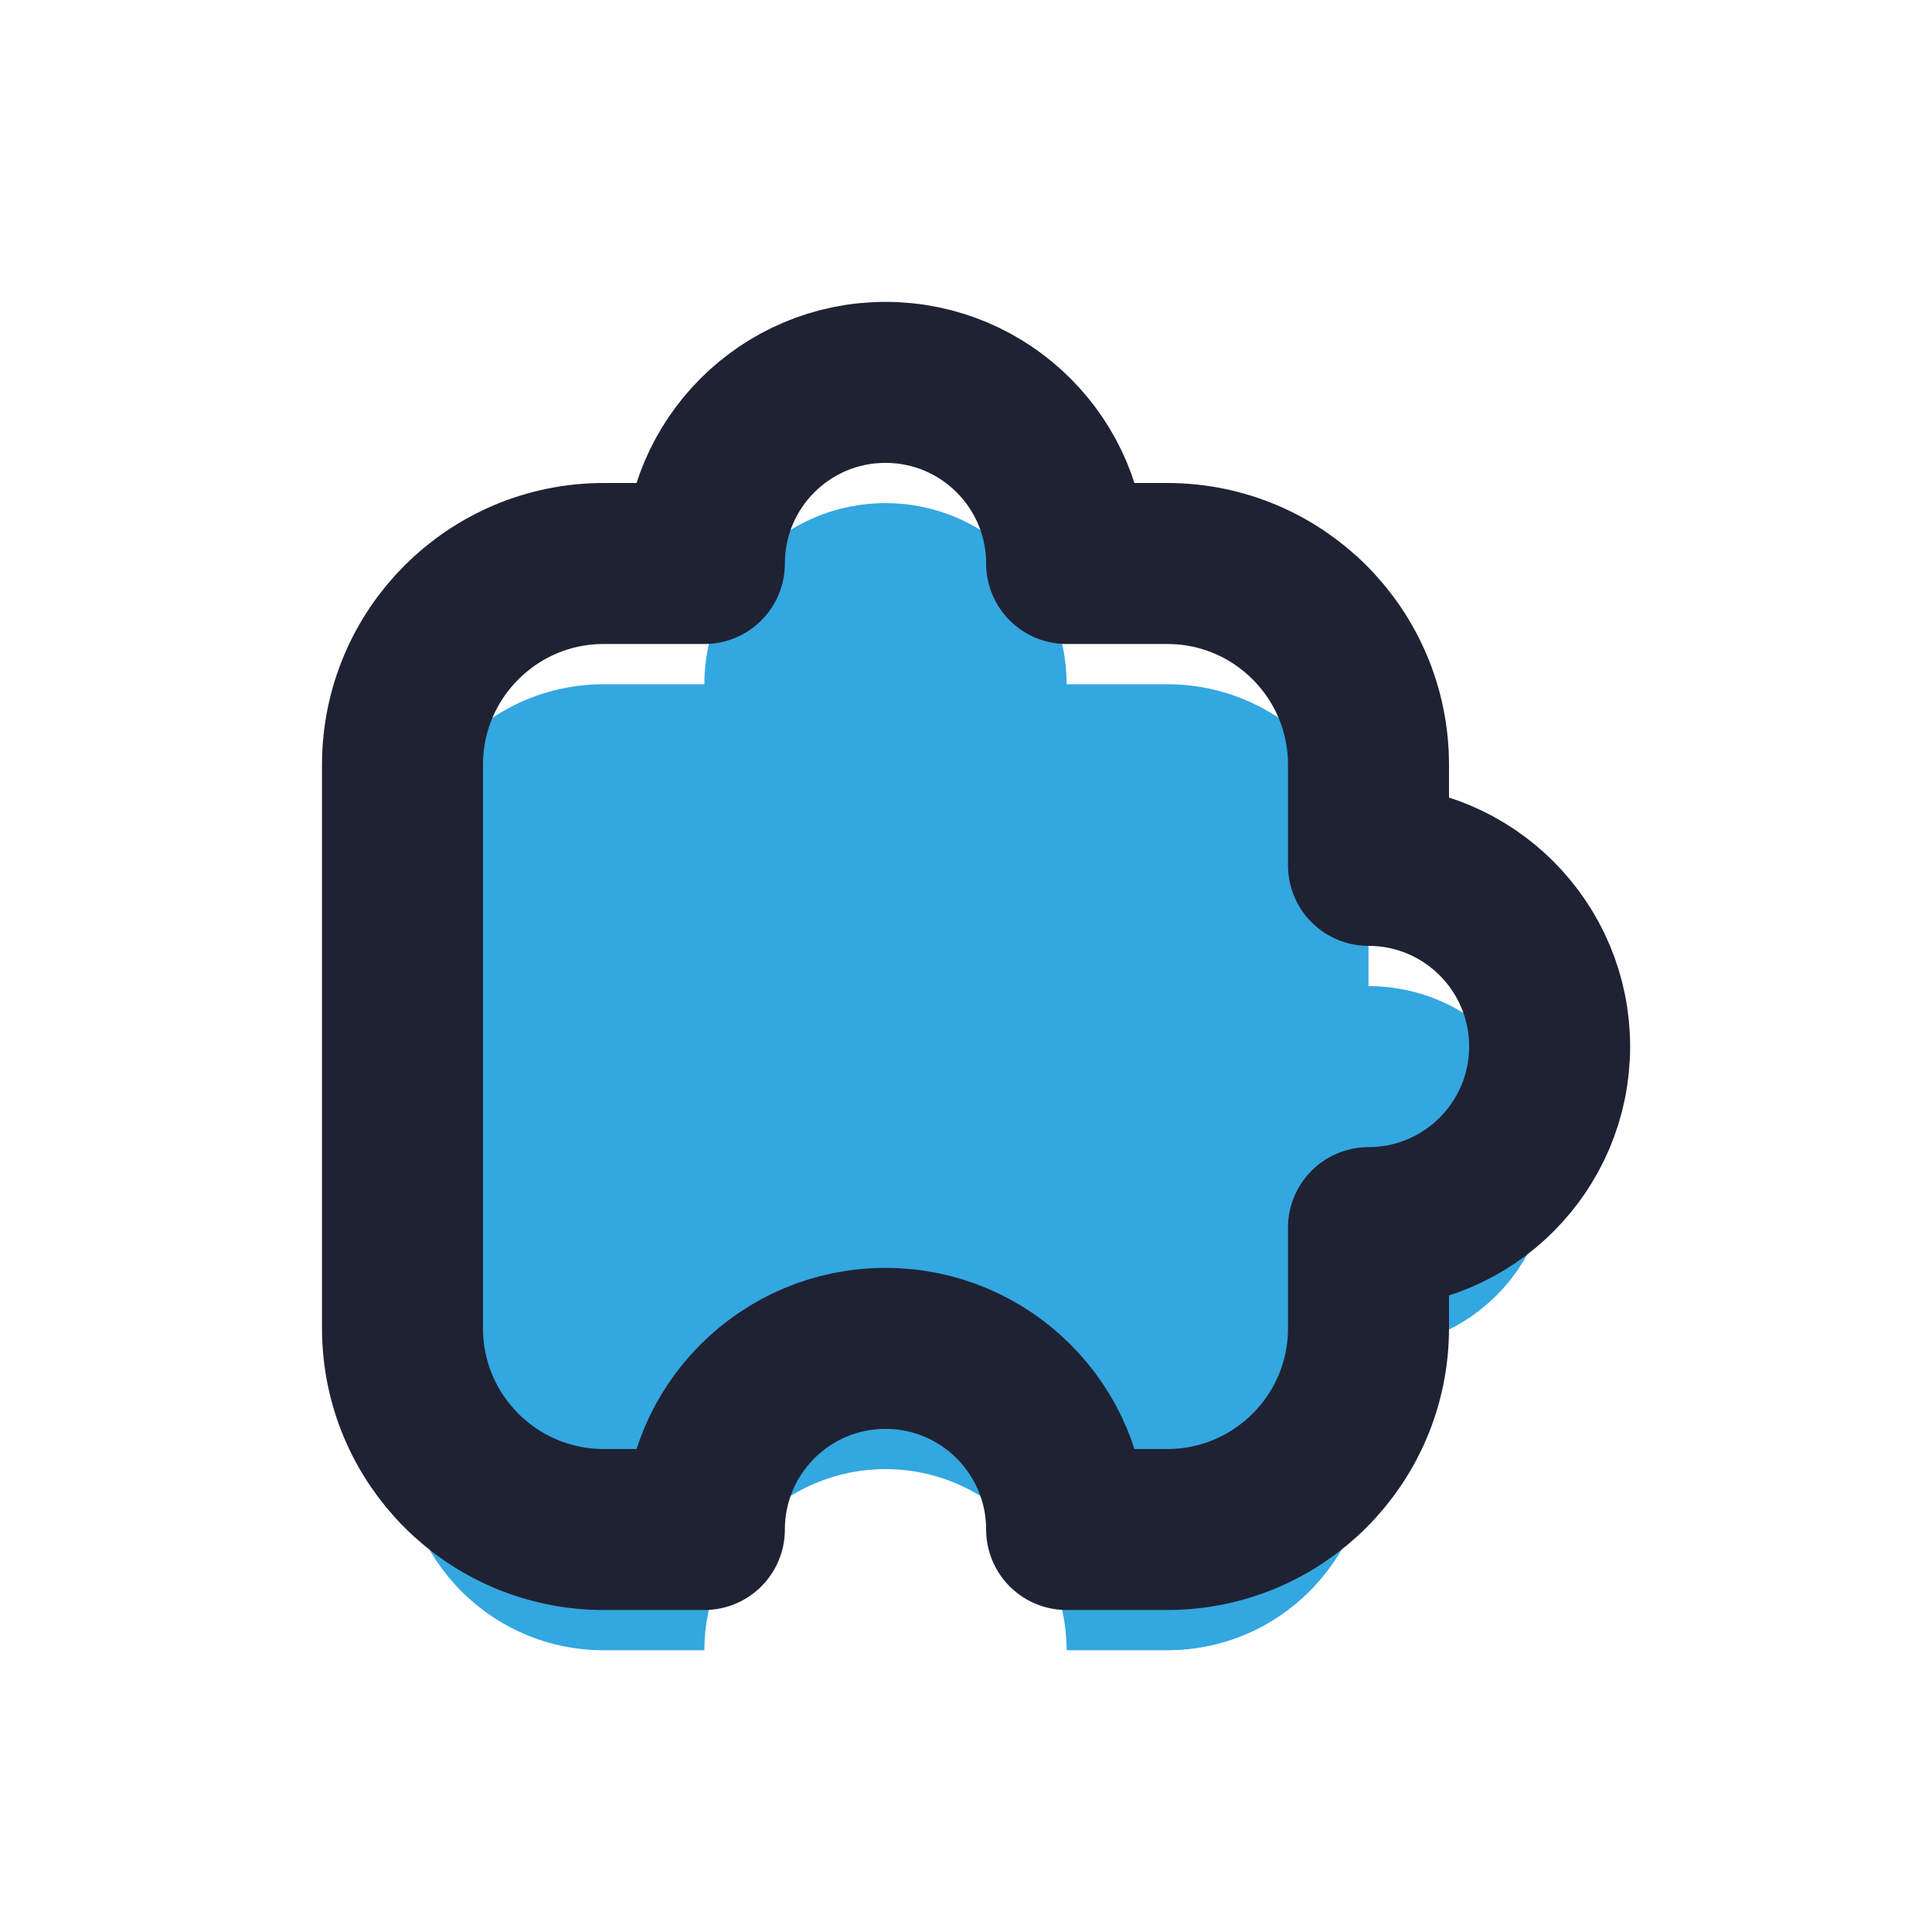
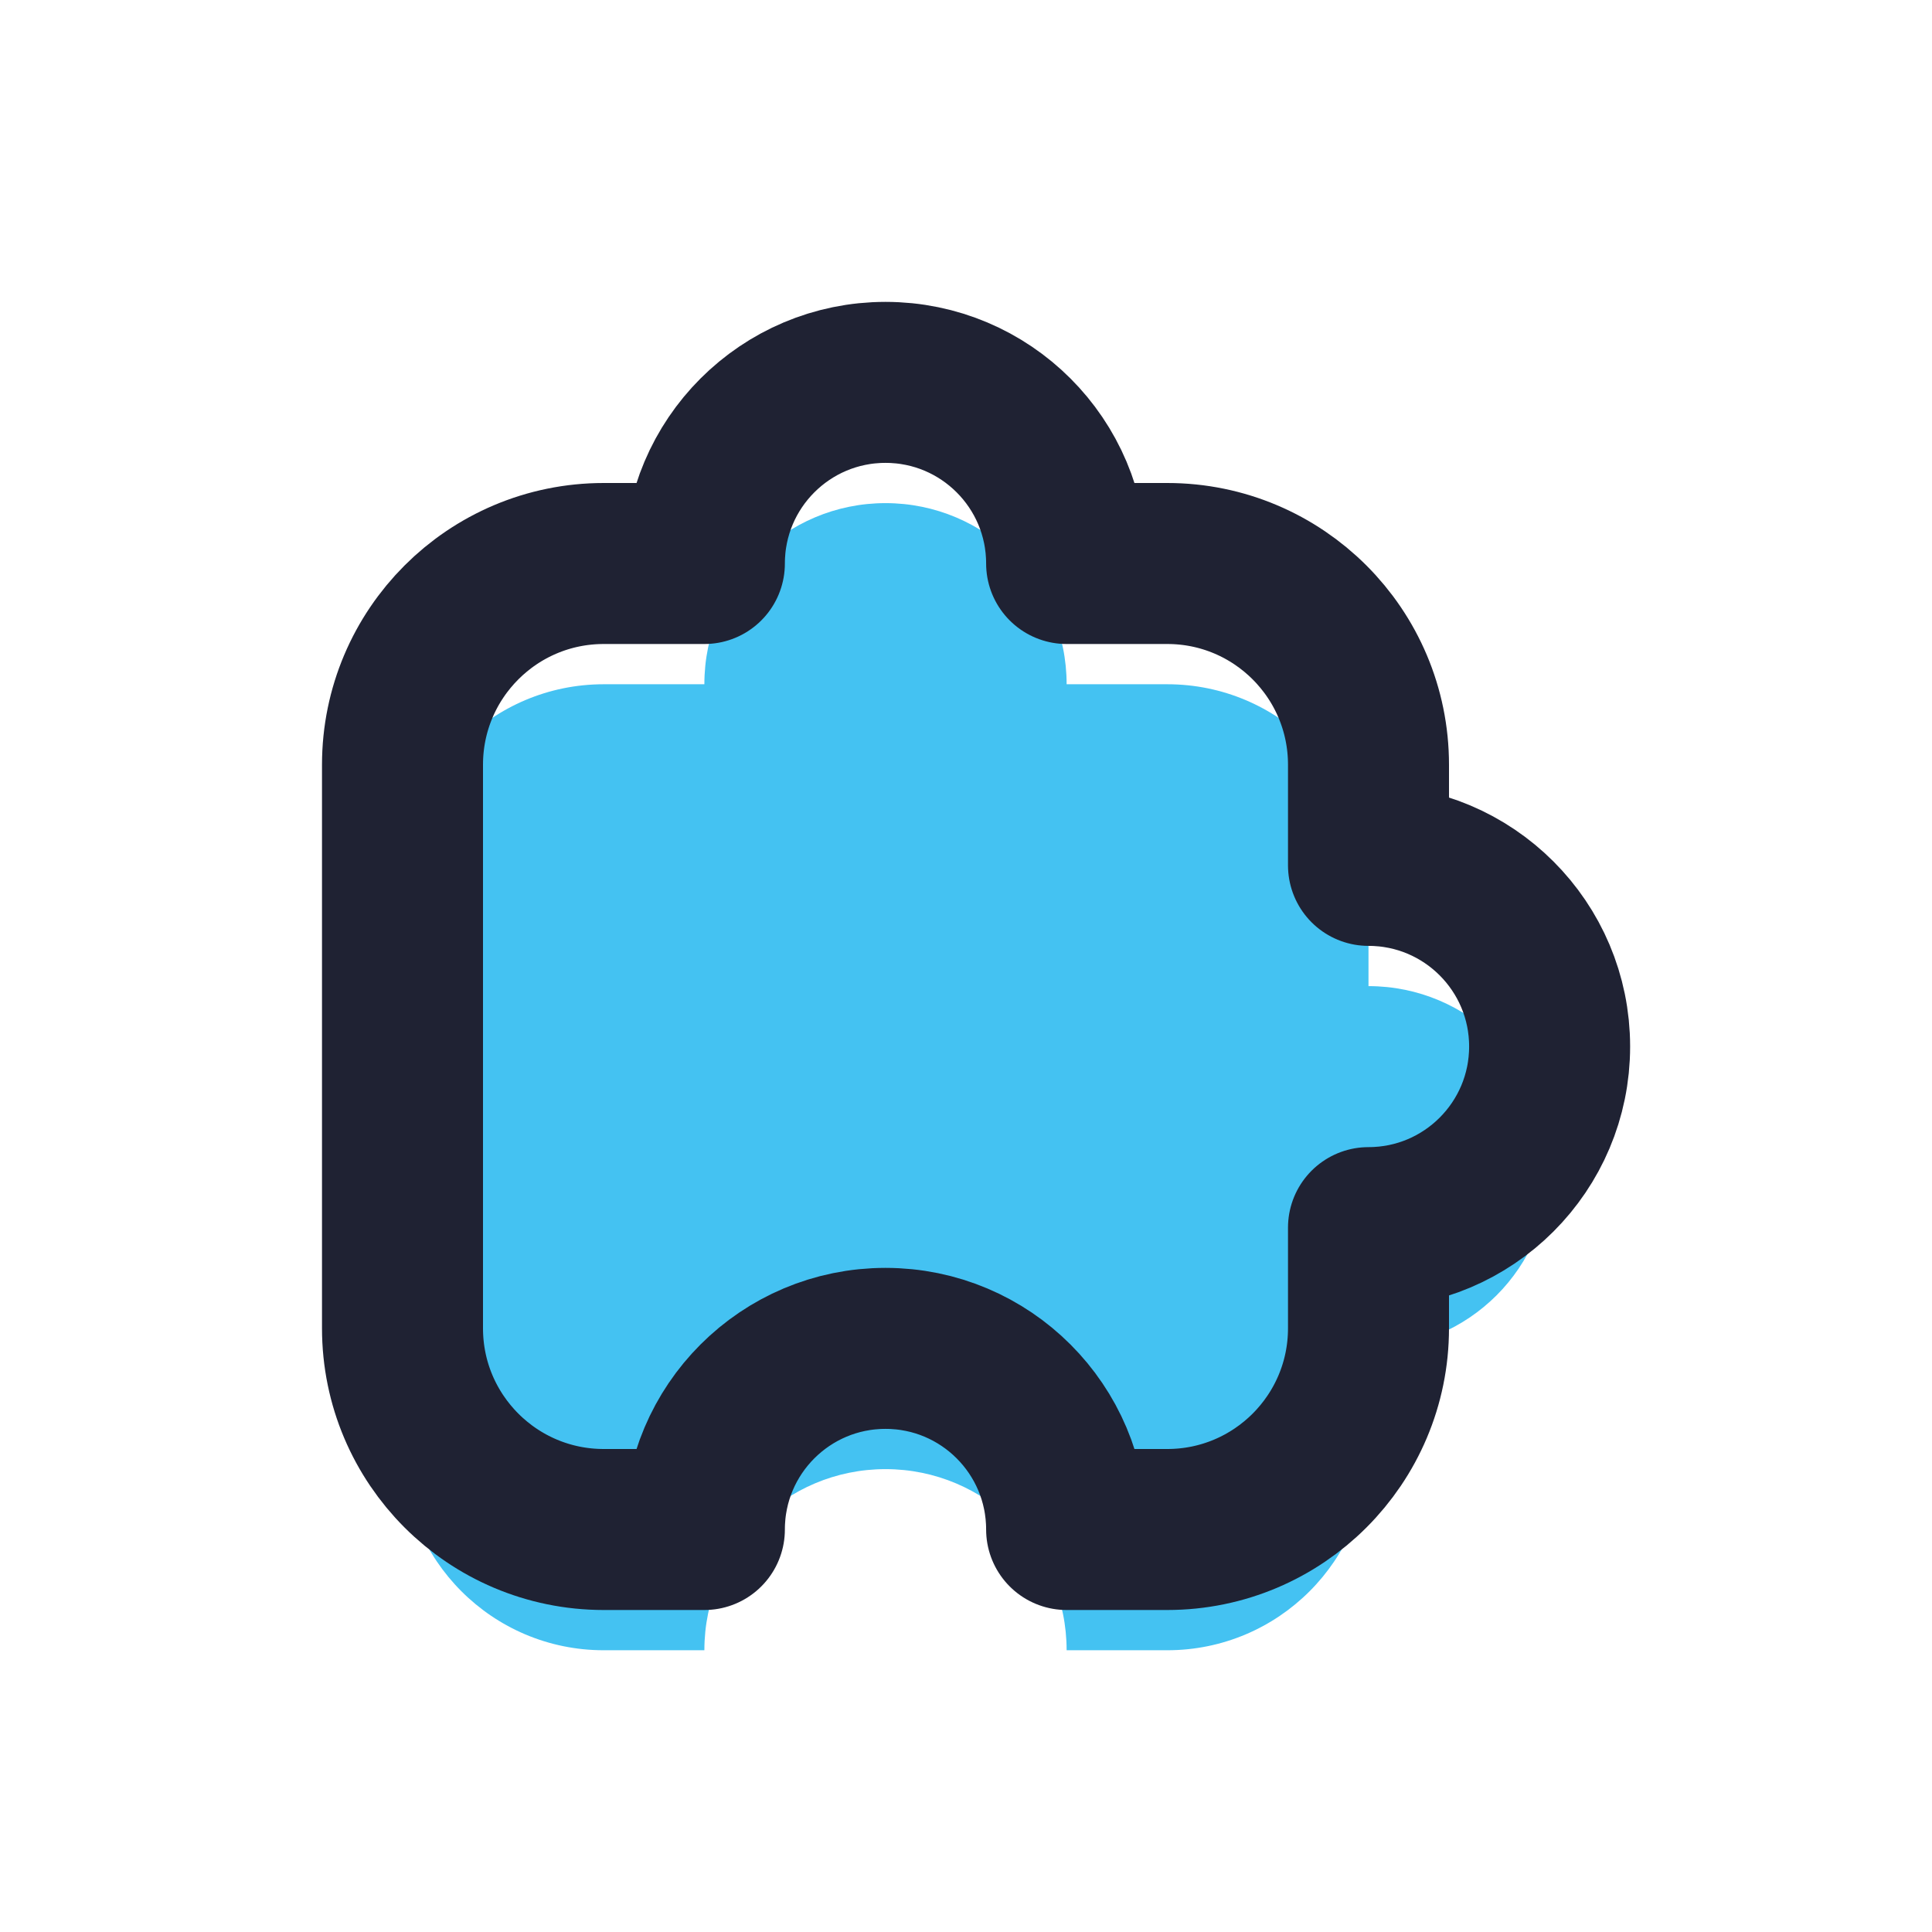
<svg xmlns="http://www.w3.org/2000/svg" width="24" height="24" viewBox="0 0 24 24" fill="none" stroke="#1F2233" stroke-width="2" stroke-linecap="round" stroke-linejoin="round">
-   <g fill="#33A7E0" stroke="none" transform="translate(0 1.5)">
+   <g fill="#44C2F2" stroke="none" transform="translate(0 1.5)">
    <path d="M5 9.5A2.5 2.5 0 0 1 7.5 7H8.75A2.25 2.25 0 0 1 13.25 7H14.5A2.5 2.5 0 0 1 17 9.5V10.75A2.25 2.25 0 0 1 17 15.25V16.5A2.5 2.5 0 0 1 14.5 19H13.25A2.25 2.25 0 0 0 8.75 19H7.5A2.5 2.5 0 0 1 5 16.5Z" />
  </g>
  <path d="M5 9.5A2.5 2.5 0 0 1 7.5 7H8.75A2.25 2.25 0 0 1 13.25 7H14.5A2.5 2.5 0 0 1 17 9.5V10.75A2.25 2.25 0 0 1 17 15.25V16.5A2.5 2.5 0 0 1 14.5 19H13.25A2.25 2.25 0 0 0 8.75 19H7.5A2.5 2.5 0 0 1 5 16.5Z" />
</svg>
